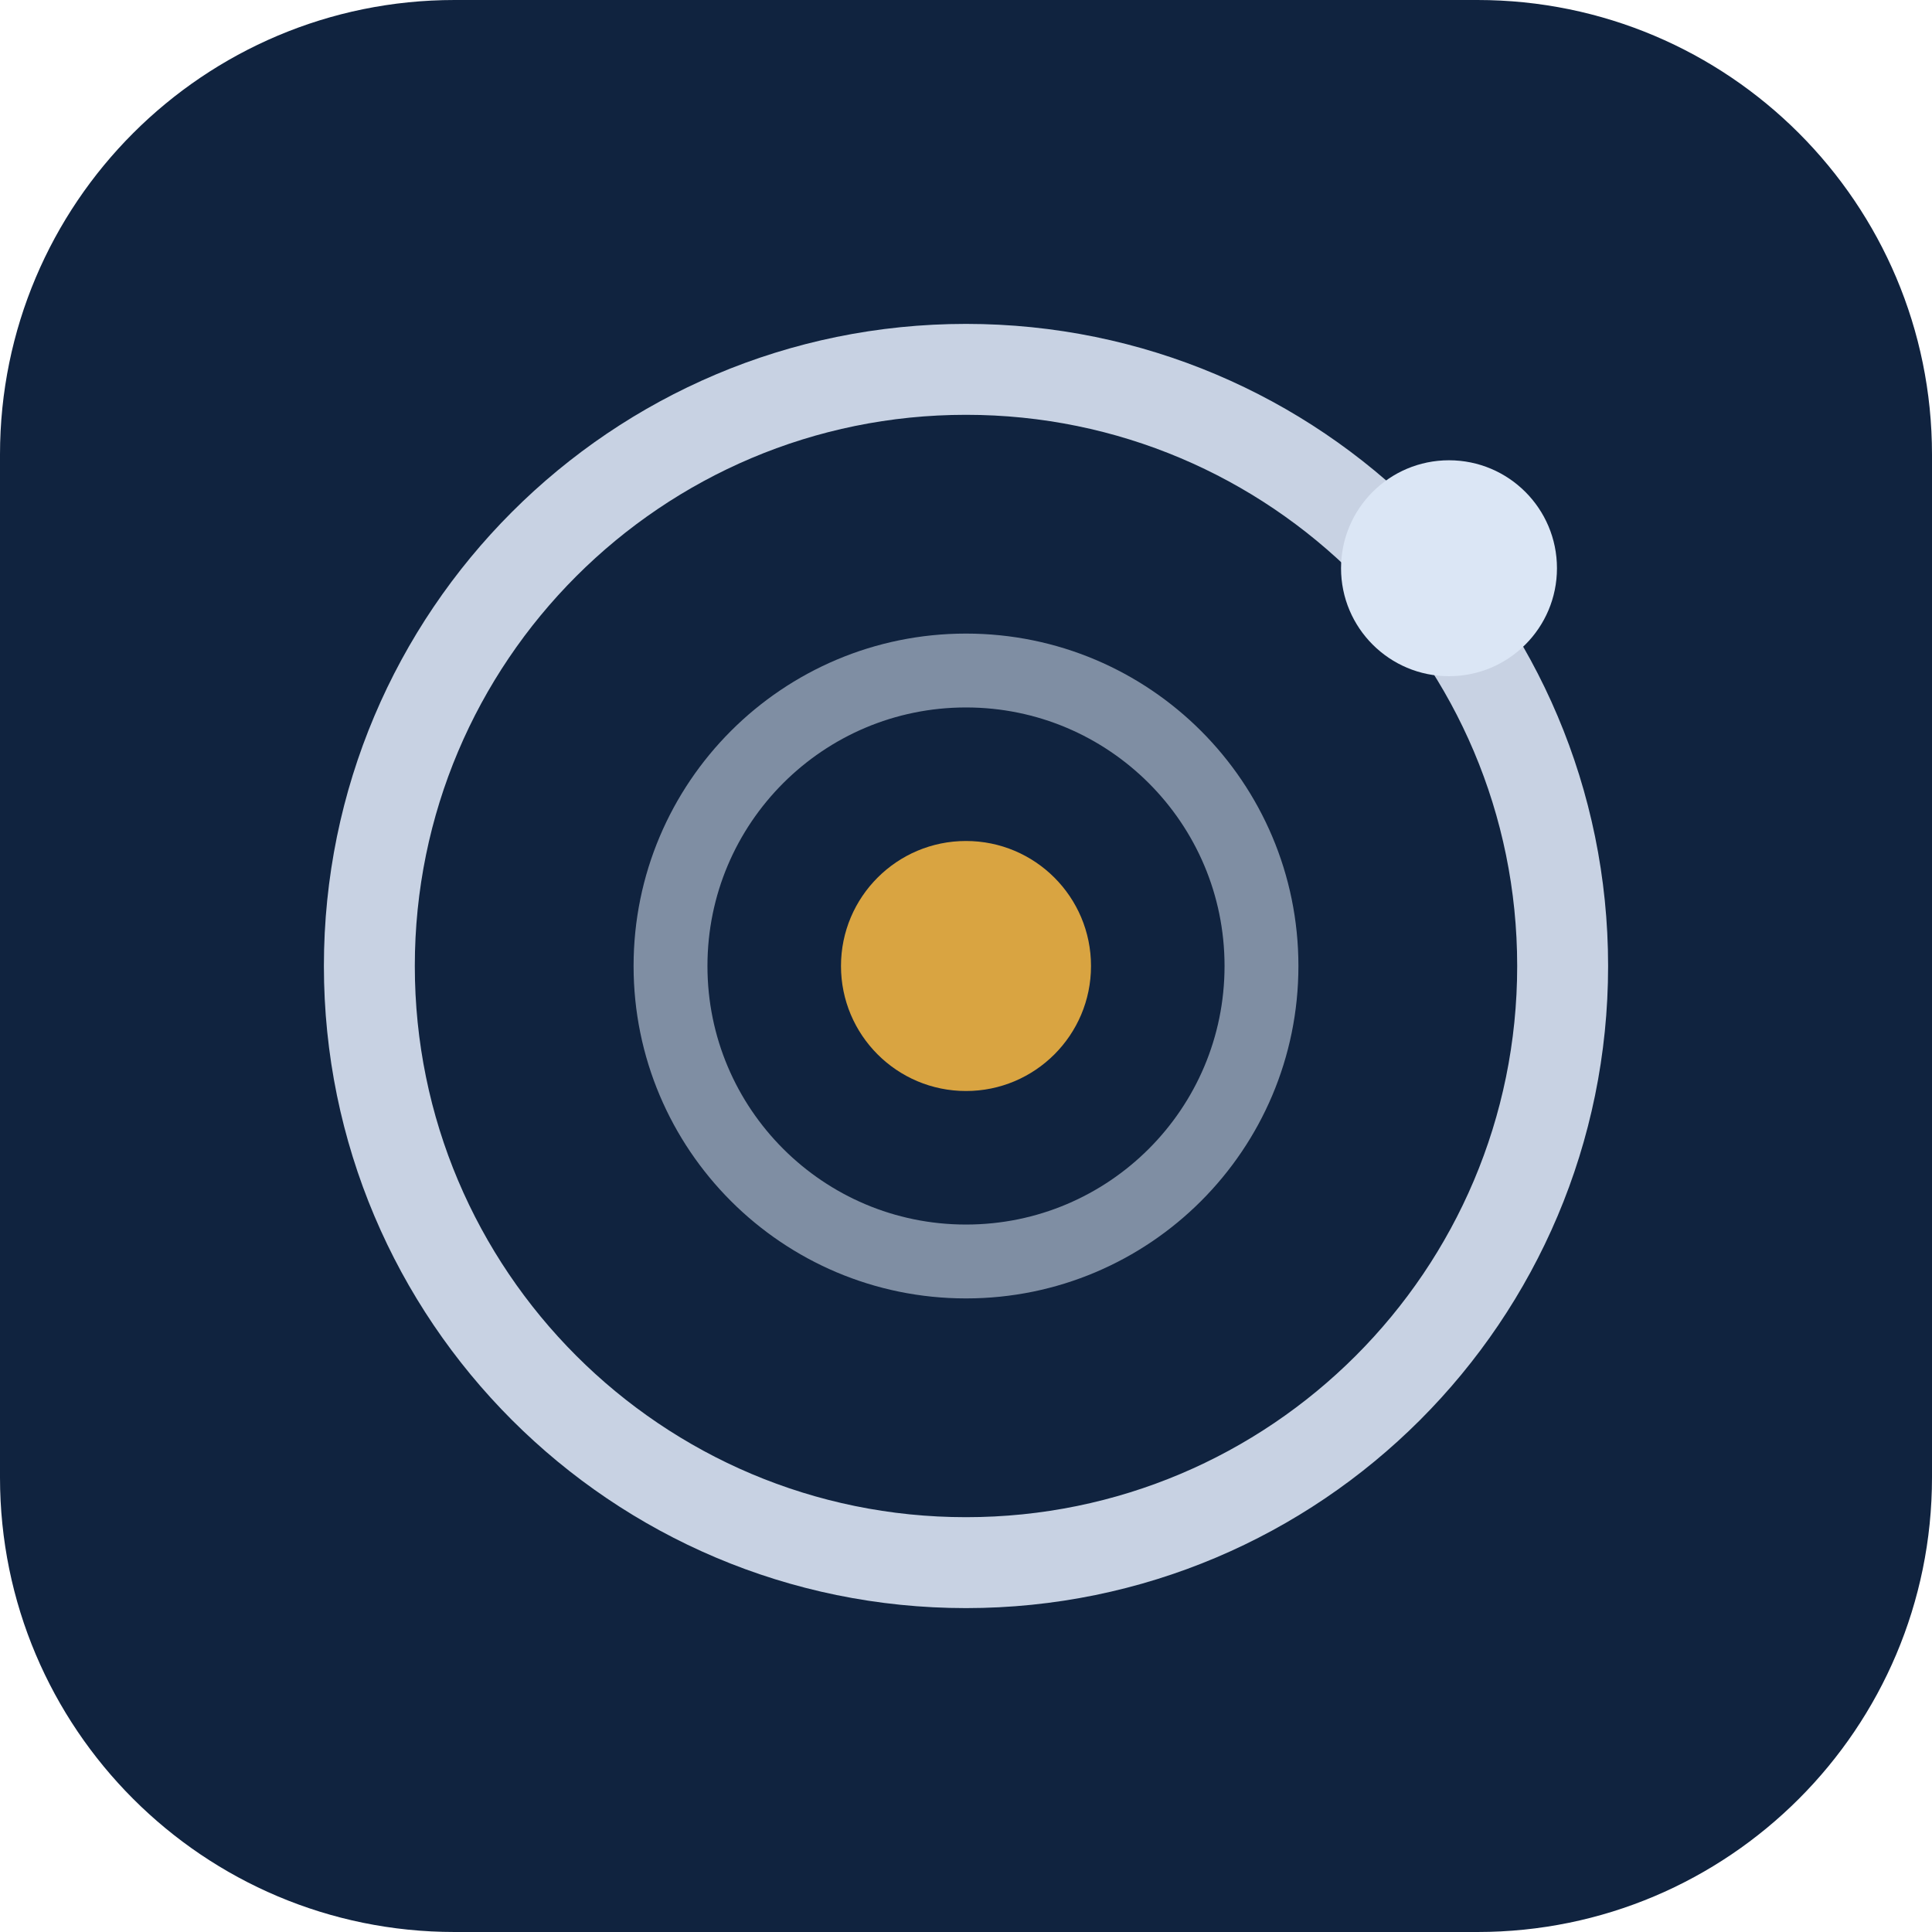
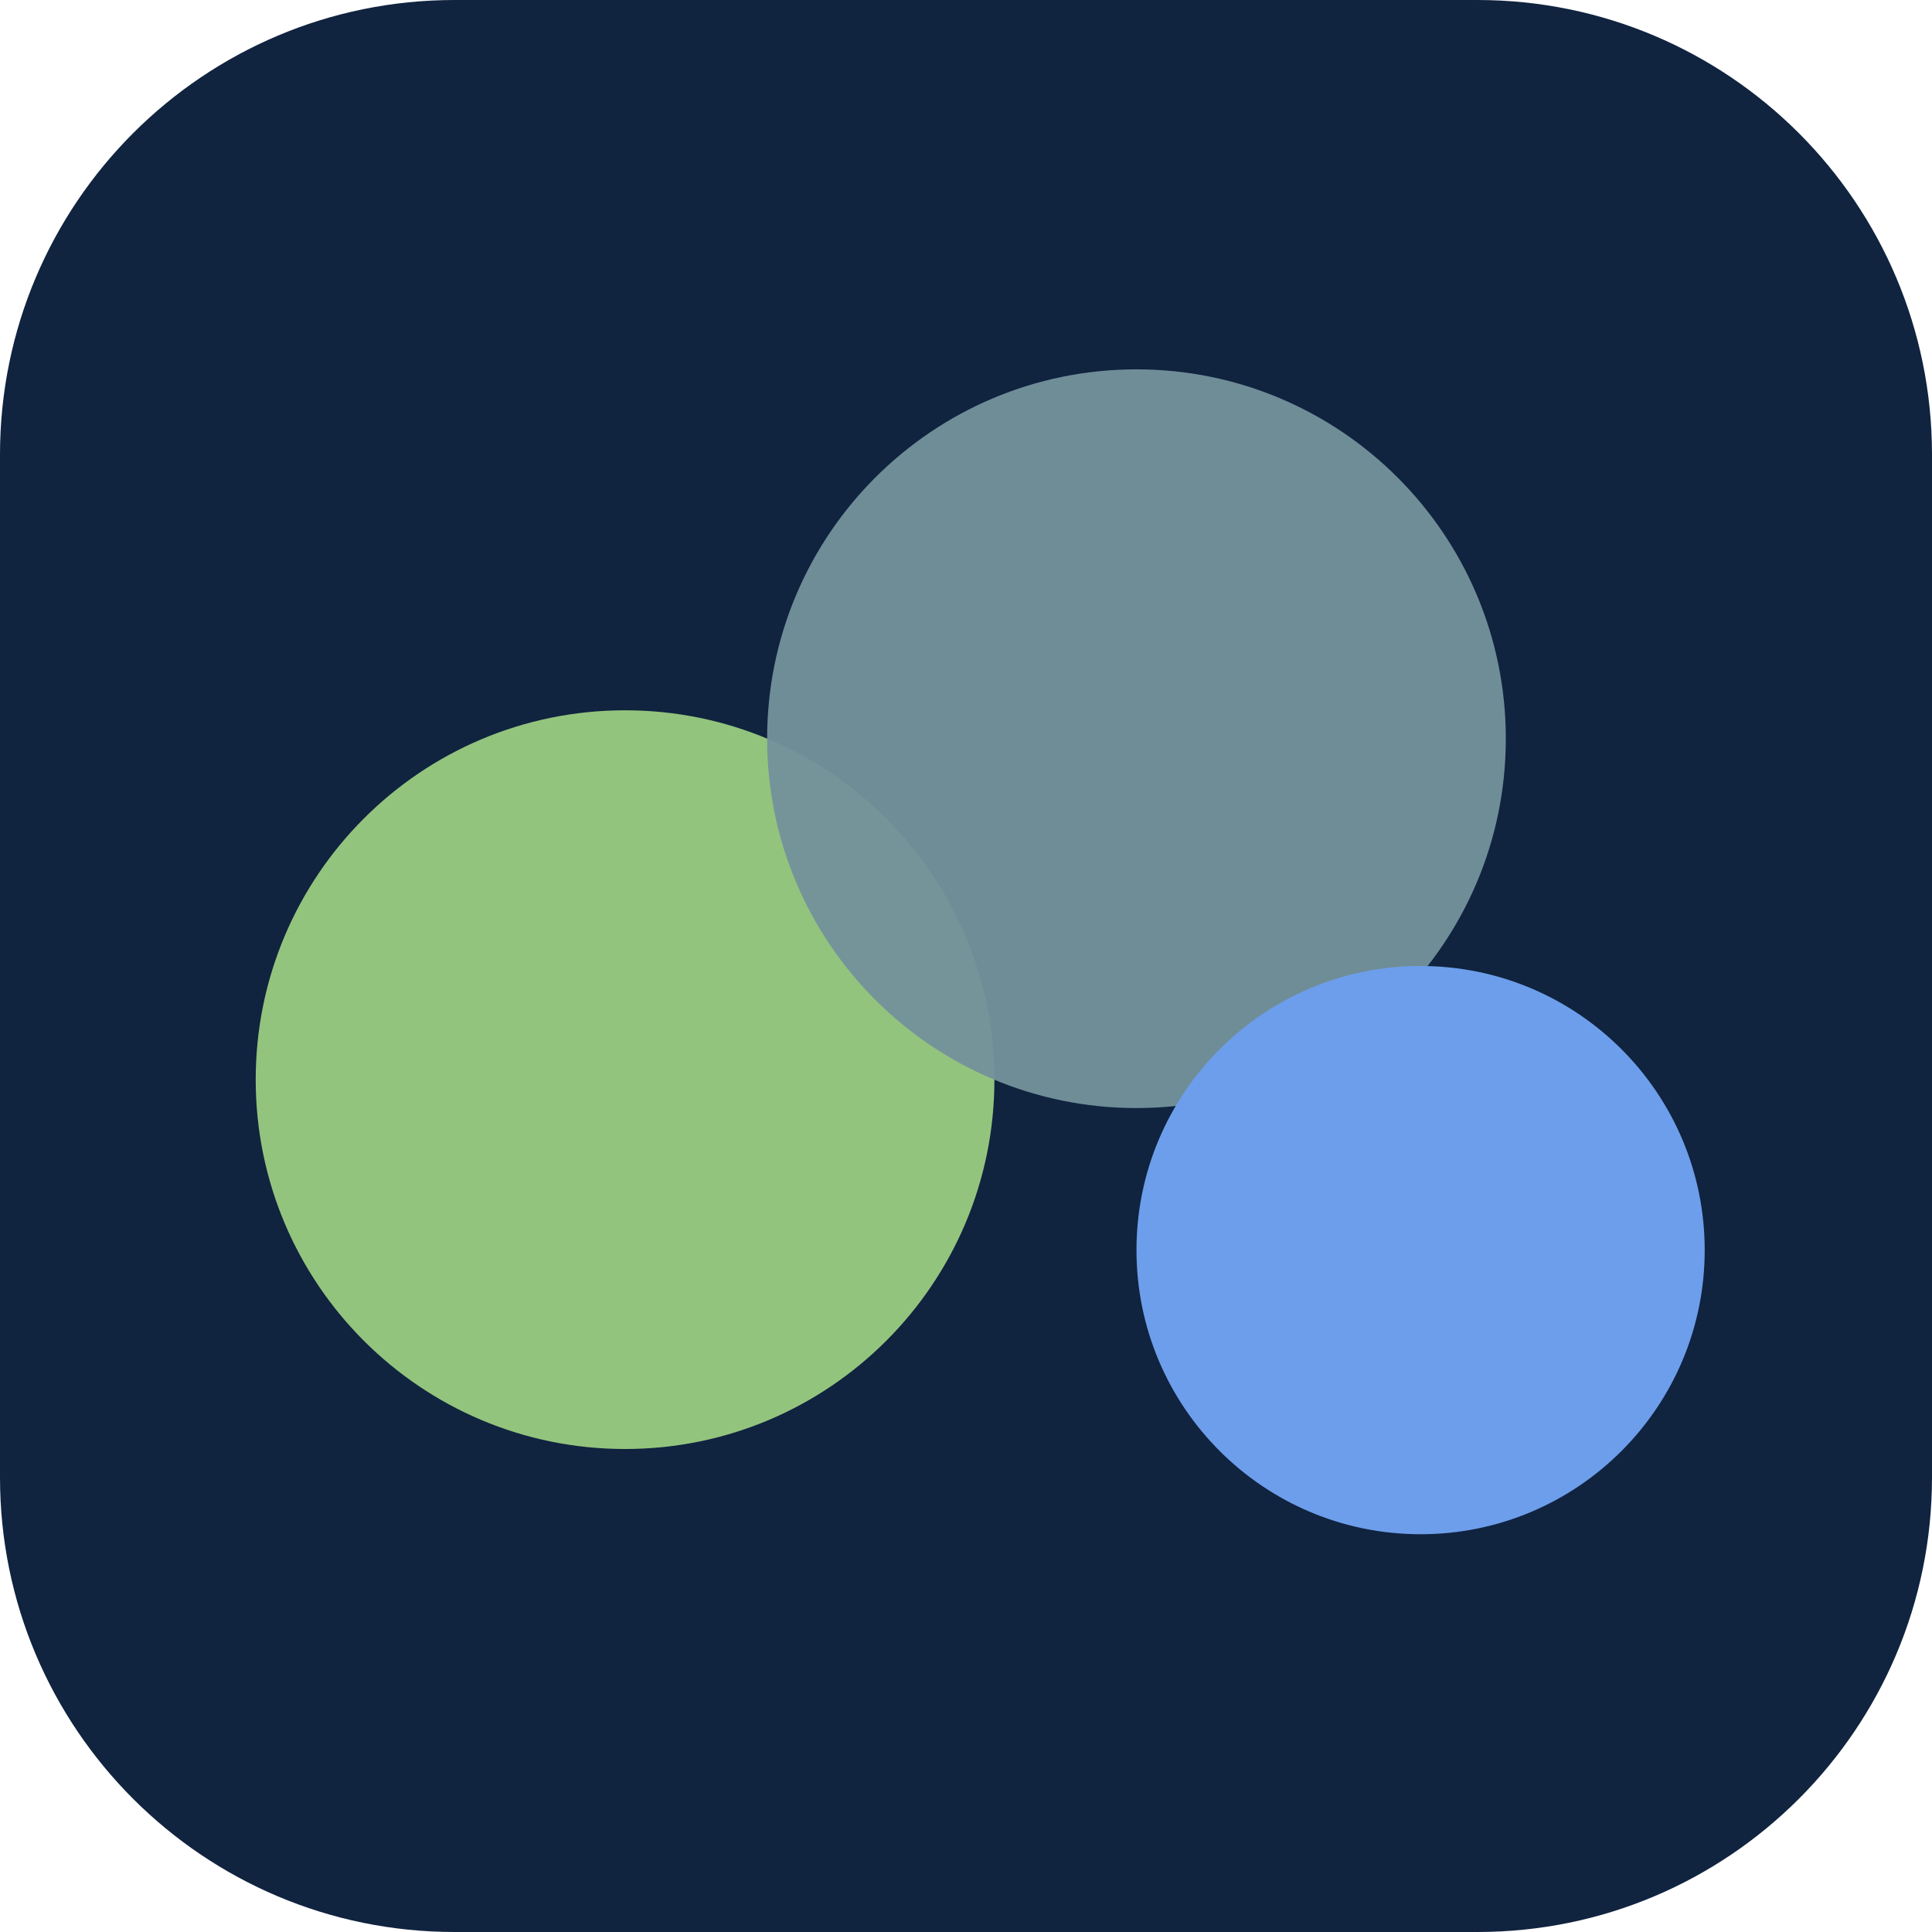
<svg xmlns="http://www.w3.org/2000/svg" viewBox="0 0 34 34">
  <rect width="34" height="34" rx="8" fill="#10233f" />
-   <circle cx="17" cy="17" r="10.5" stroke="#dbe6f5" stroke-width="1.6" fill="none" opacity="0.9" />
-   <circle cx="17" cy="17" r="5.2" stroke="#dbe6f5" stroke-width="1.3" fill="none" opacity="0.55" />
-   <circle cx="17" cy="17" r="2.2" fill="#d9a441" />
-   <circle cx="25.5" cy="10" r="1.9" fill="#dbe6f5" />
+   <circle cx="11" cy="19" r="6.5" fill="#93c47d" />
+   <circle cx="20" cy="13" r="6.5" fill="#73929b" opacity="0.95" />
+   <circle cx="25" cy="22" r="5" fill="#6d9eeb" />
</svg>
